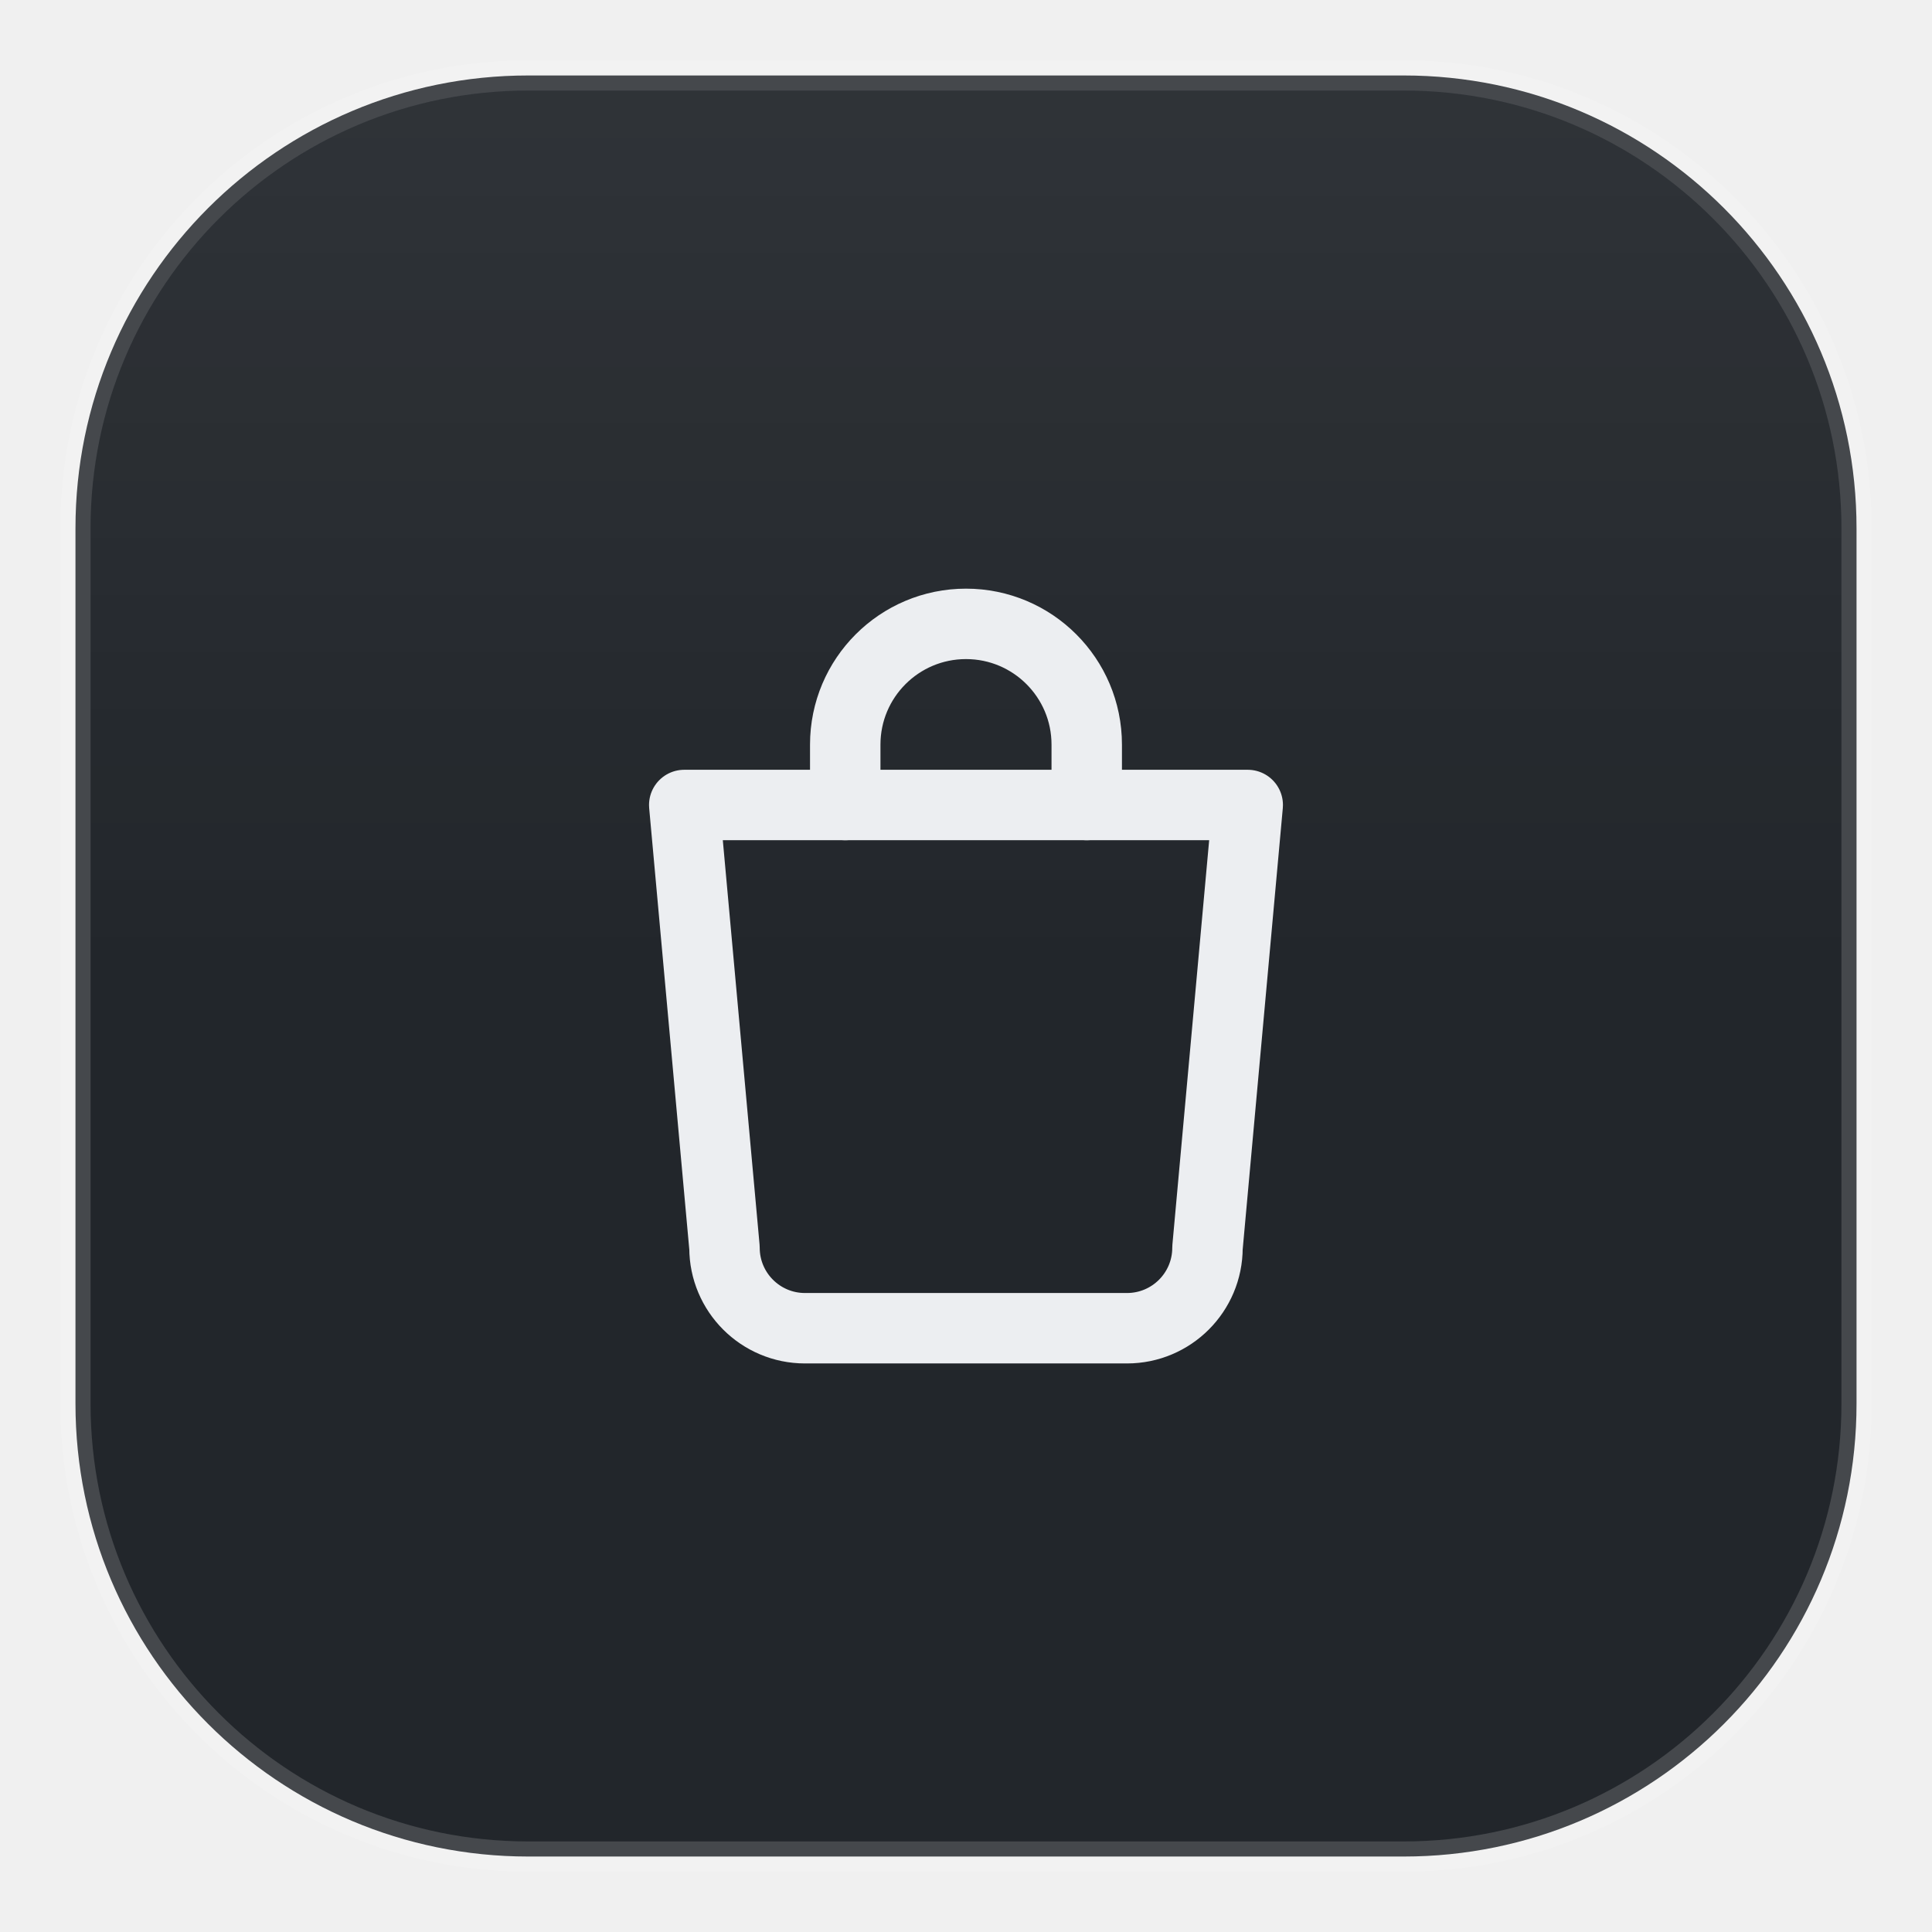
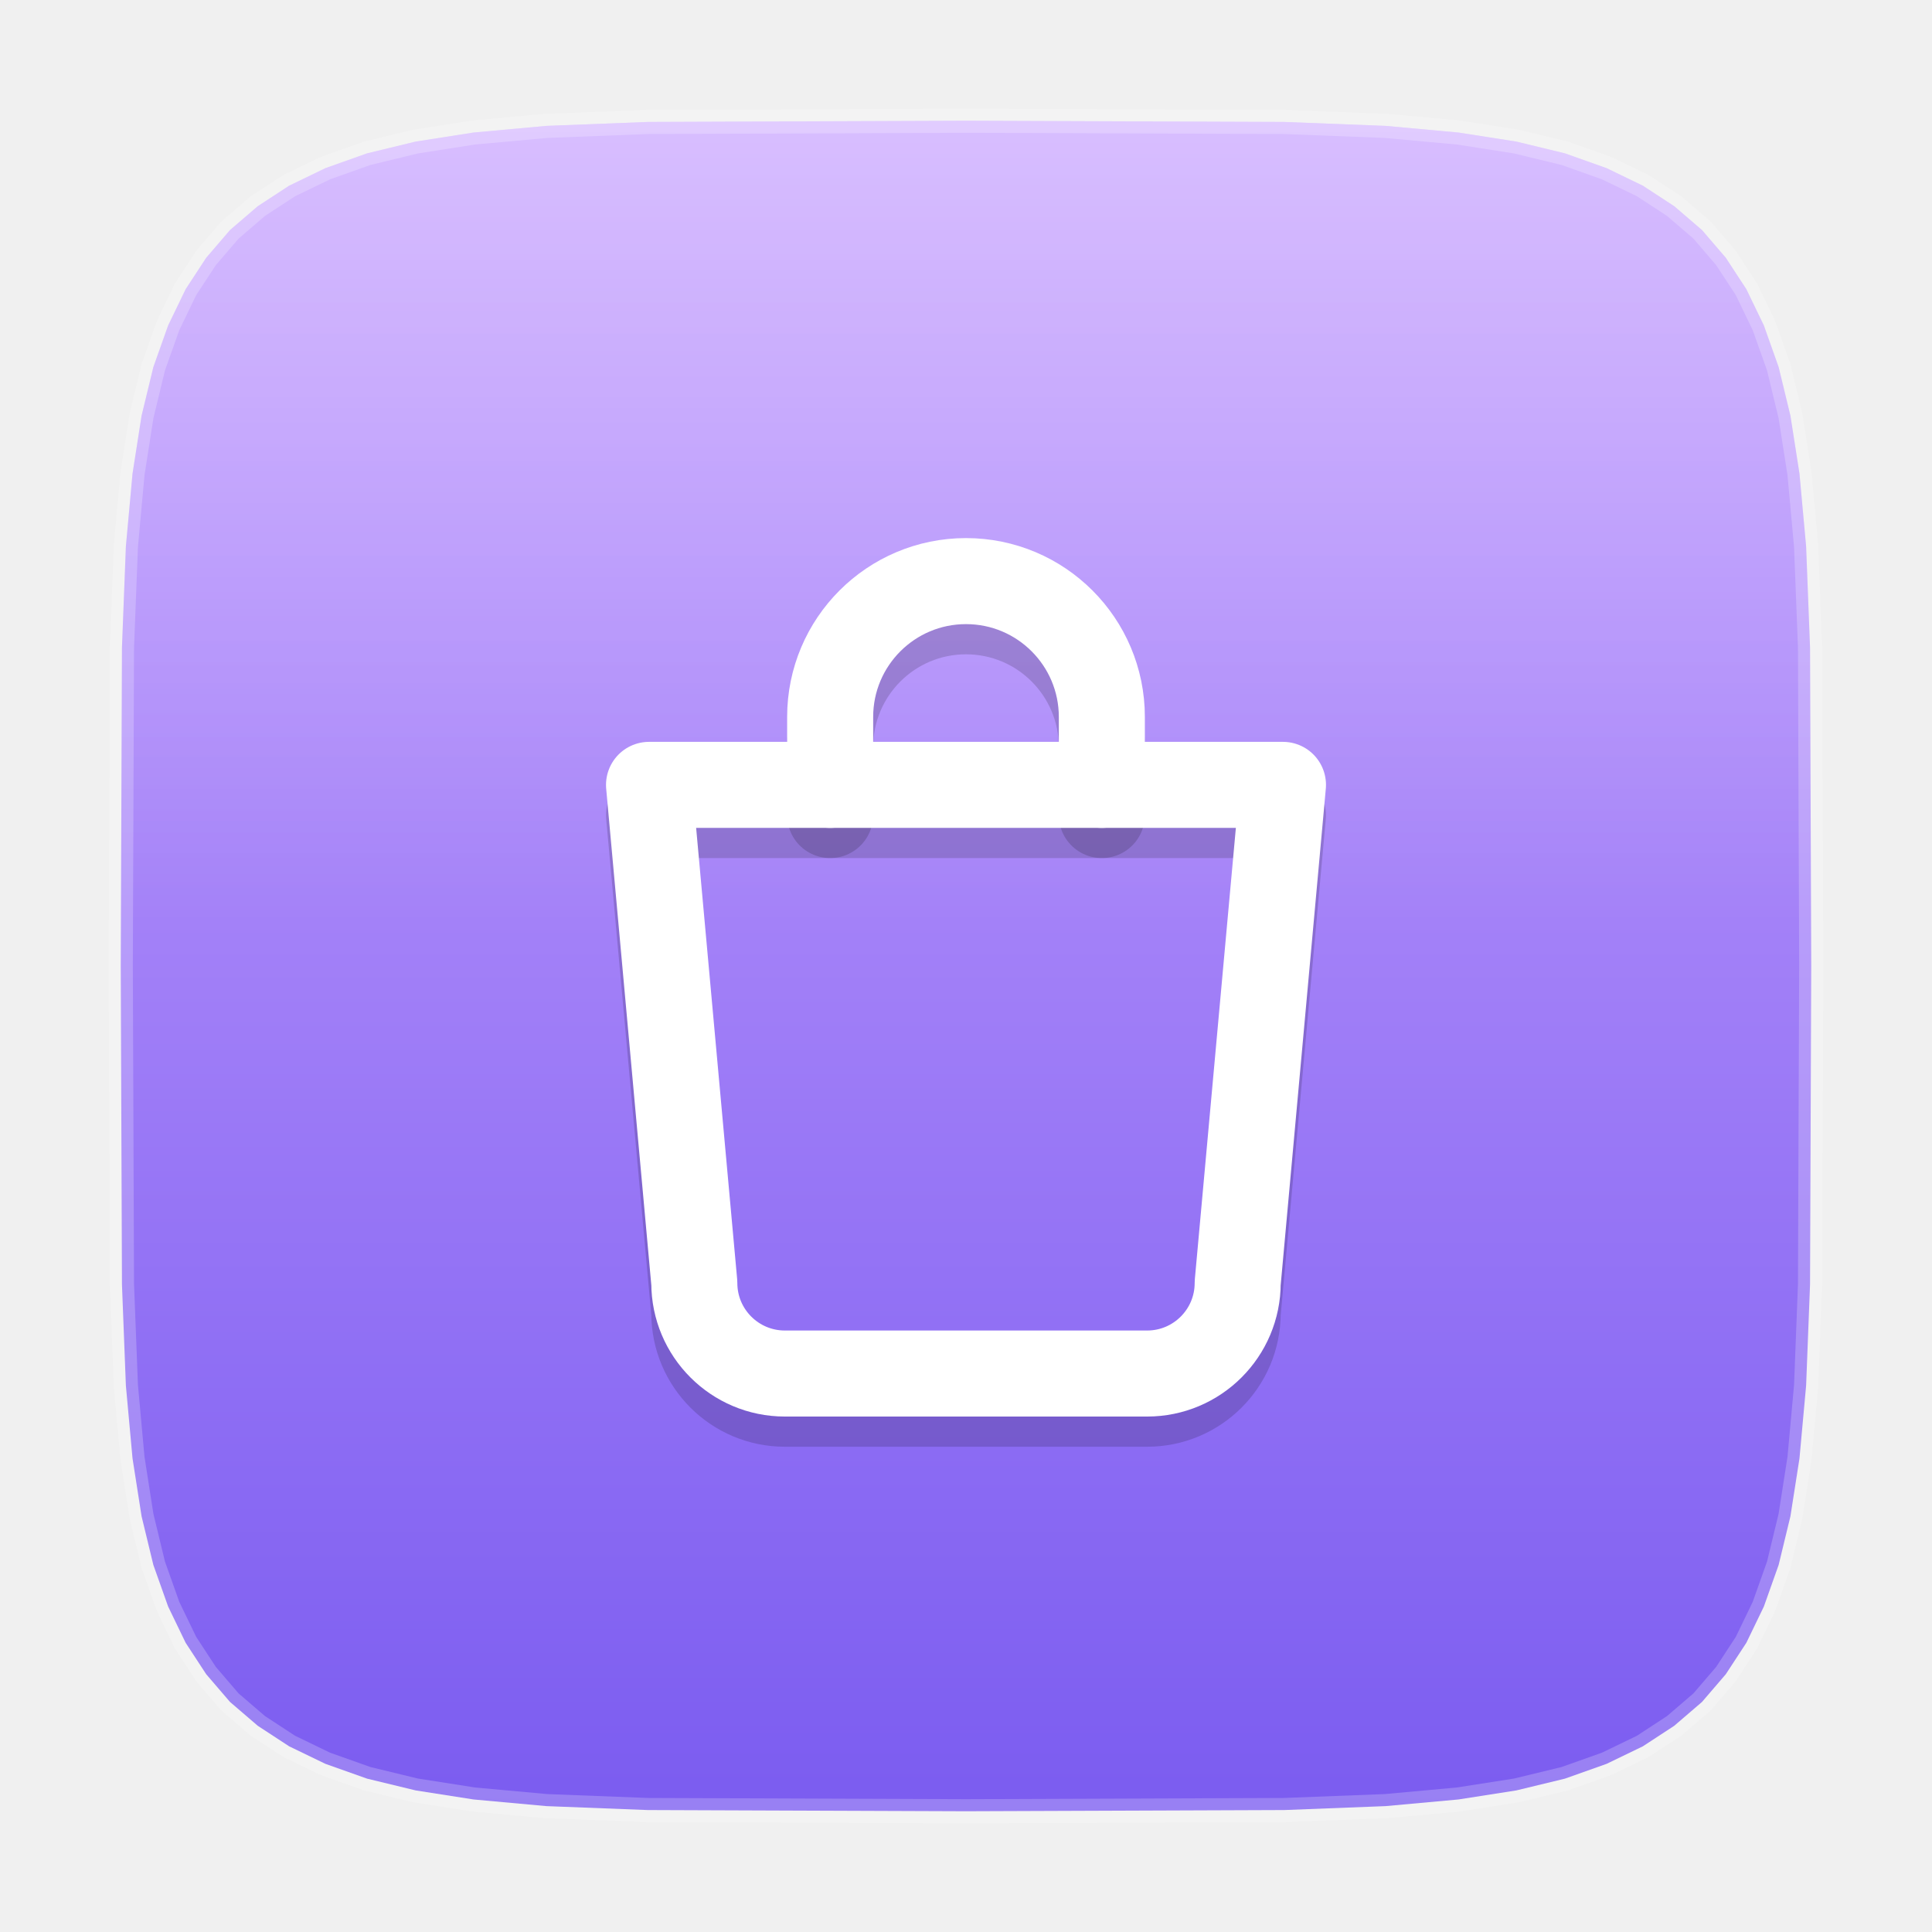
<svg xmlns="http://www.w3.org/2000/svg" viewBox="0 0 64 64" width="64" height="64">
  <defs>
-     <linearGradient id="h" x1="0" y1="0" x2="0" y2="1">
-       <stop offset="0" stop-color="#FFFFFF" stop-opacity="0.06" />
-       <stop offset="0.5" stop-color="#FFFFFF" stop-opacity="0" />
+     <linearGradient id="bg" x1="0" y1="0" x2="0" y2="1">
+       <stop offset="0" stop-color="#C7A2FF" />
+       <stop offset="1" stop-color="#7B5CF0" />
+     </linearGradient>
+     <linearGradient id="sh" x1="0" y1="0" x2="0" y2="1">
+       <stop offset="0" stop-color="#FFFFFF" stop-opacity="0.30" />
+       <stop offset="0.48" stop-color="#FFFFFF" stop-opacity="0" />
    </linearGradient>
  </defs>
-   <rect x="2.5" y="2.5" width="59" height="59" rx="15" fill="#22262B" stroke="#FFFFFF" stroke-opacity="0.16" />
-   <rect x="3" y="3" width="58" height="58" rx="14.5" fill="url(#h)" />
-   <g transform="translate(16 16) scale(1.3333)" fill="none" stroke="#ECEEF1" stroke-width="1.75" stroke-linecap="round" stroke-linejoin="round">
+   <path d="M60.00 32.00 L59.96 42.55 L59.83 45.90 L59.61 48.31 L59.31 50.23 L58.92 51.84 L58.43 53.22 L57.85 54.42 L57.17 55.46 L56.38 56.38 L55.46 57.17 L54.42 57.85 L53.22 58.43 L51.84 58.92 L50.23 59.31 L48.31 59.61 L45.90 59.83 L42.55 59.96 L32.00 60.00 L21.45 59.96 L18.10 59.83 L15.69 59.61 L13.77 59.31 L12.16 58.92 L10.78 58.43 L9.58 57.85 L8.54 57.17 L7.62 56.38 L6.83 55.46 L6.15 54.42 L5.57 53.22 L5.08 51.84 L4.69 50.23 L4.39 48.31 L4.17 45.90 L4.04 42.55 L4.00 32.00 L4.04 21.45 L4.17 18.10 L4.39 15.69 L4.69 13.77 L5.08 12.16 L5.57 10.78 L6.15 9.58 L6.83 8.54 L7.62 7.62 L8.54 6.83 L9.58 6.15 L10.78 5.57 L12.16 5.08 L13.77 4.69 L15.69 4.39 L18.10 4.17 L21.45 4.04 L32.00 4.00 L42.55 4.04 L45.90 4.17 L48.31 4.39 L50.23 4.69 L51.84 5.08 L53.22 5.57 L54.42 6.15 L55.46 6.83 L56.38 7.62 L57.17 8.54 L57.85 9.58 L58.43 10.78 L58.92 12.16 L59.31 13.77 L59.61 15.69 L59.83 18.10 L59.96 21.45Z" fill="url(#bg)" />
+   <path d="M60.00 32.00 L59.96 42.55 L59.83 45.90 L59.61 48.31 L59.31 50.23 L58.92 51.84 L58.43 53.22 L57.85 54.42 L57.17 55.46 L56.38 56.38 L55.46 57.17 L54.42 57.85 L53.22 58.43 L51.84 58.92 L50.23 59.31 L48.31 59.61 L45.90 59.83 L42.55 59.96 L32.00 60.00 L21.45 59.96 L18.10 59.83 L15.69 59.61 L13.77 59.31 L12.16 58.92 L10.78 58.43 L9.58 57.85 L8.54 57.17 L7.62 56.38 L6.83 55.46 L6.15 54.42 L5.57 53.22 L5.08 51.84 L4.69 50.23 L4.39 48.31 L4.17 45.90 L4.04 42.55 L4.00 32.00 L4.04 21.45 L4.17 18.10 L4.39 15.69 L4.69 13.77 L5.08 12.16 L5.57 10.78 L6.15 9.58 L6.83 8.54 L7.62 7.62 L8.54 6.83 L9.58 6.15 L10.78 5.57 L12.16 5.08 L13.77 4.69 L15.69 4.39 L18.10 4.17 L21.45 4.04 L32.00 4.00 L42.55 4.04 L45.90 4.17 L48.31 4.39 L50.23 4.69 L51.84 5.08 L53.22 5.57 L54.42 6.15 L55.46 6.83 L56.38 7.62 L57.17 8.54 L57.85 9.58 L58.43 10.78 L58.92 12.16 L59.31 13.77 L59.61 15.69 L59.83 18.10 L59.96 21.45Z" fill="url(#sh)" />
+   <path d="M60.00 32.00 L59.96 42.55 L59.83 45.90 L59.61 48.31 L59.31 50.23 L58.92 51.84 L58.43 53.22 L57.85 54.42 L57.17 55.46 L56.38 56.38 L55.46 57.17 L54.42 57.85 L53.22 58.43 L51.84 58.92 L50.23 59.31 L48.31 59.61 L45.90 59.83 L42.55 59.96 L32.00 60.00 L21.45 59.96 L18.10 59.83 L15.69 59.61 L13.77 59.31 L12.16 58.92 L10.78 58.43 L9.58 57.85 L8.54 57.17 L7.62 56.38 L6.83 55.46 L6.15 54.42 L5.57 53.22 L5.08 51.84 L4.69 50.23 L4.39 48.31 L4.17 45.90 L4.04 42.55 L4.00 32.00 L4.04 21.45 L4.17 18.10 L4.39 15.69 L4.69 13.77 L5.08 12.16 L5.57 10.78 L6.15 9.58 L6.83 8.54 L7.62 7.62 L8.54 6.83 L9.58 6.15 L10.78 5.57 L12.16 5.08 L13.77 4.69 L15.69 4.39 L18.10 4.17 L21.45 4.04 L32.00 4.00 L42.55 4.04 L45.90 4.17 L48.31 4.39 L50.23 4.69 L51.84 5.08 L53.22 5.57 L54.42 6.15 L55.46 6.83 L56.38 7.62 L57.17 8.54 L57.85 9.58 L58.43 10.78 L58.92 12.16 L59.31 13.77 L59.61 15.69 L59.83 18.10 L59.96 21.45Z" fill="none" stroke="#FFFFFF" stroke-opacity="0.22" stroke-width="0.8" />
+   <g transform="translate(14 15) scale(1.5)" fill="none" stroke="#000000" stroke-opacity="0.16" stroke-width="1.9" stroke-linecap="round" stroke-linejoin="round">
+     <path d="M5 8h14l-1 11a2 2 0 0 1-2 2H8a2 2 0 0 1-2-2z" />
+     <path d="M9 8V6.5a3 3 0 0 1 6 0V8" />
+   </g>
+   <g transform="translate(14 14) scale(1.5)" fill="none" stroke="#FFFFFF" stroke-width="1.9" stroke-linecap="round" stroke-linejoin="round">
    <path d="M5 8h14l-1 11a2 2 0 0 1-2 2H8a2 2 0 0 1-2-2z" />
    <path d="M9 8V6.5a3 3 0 0 1 6 0V8" />
  </g>
</svg>
